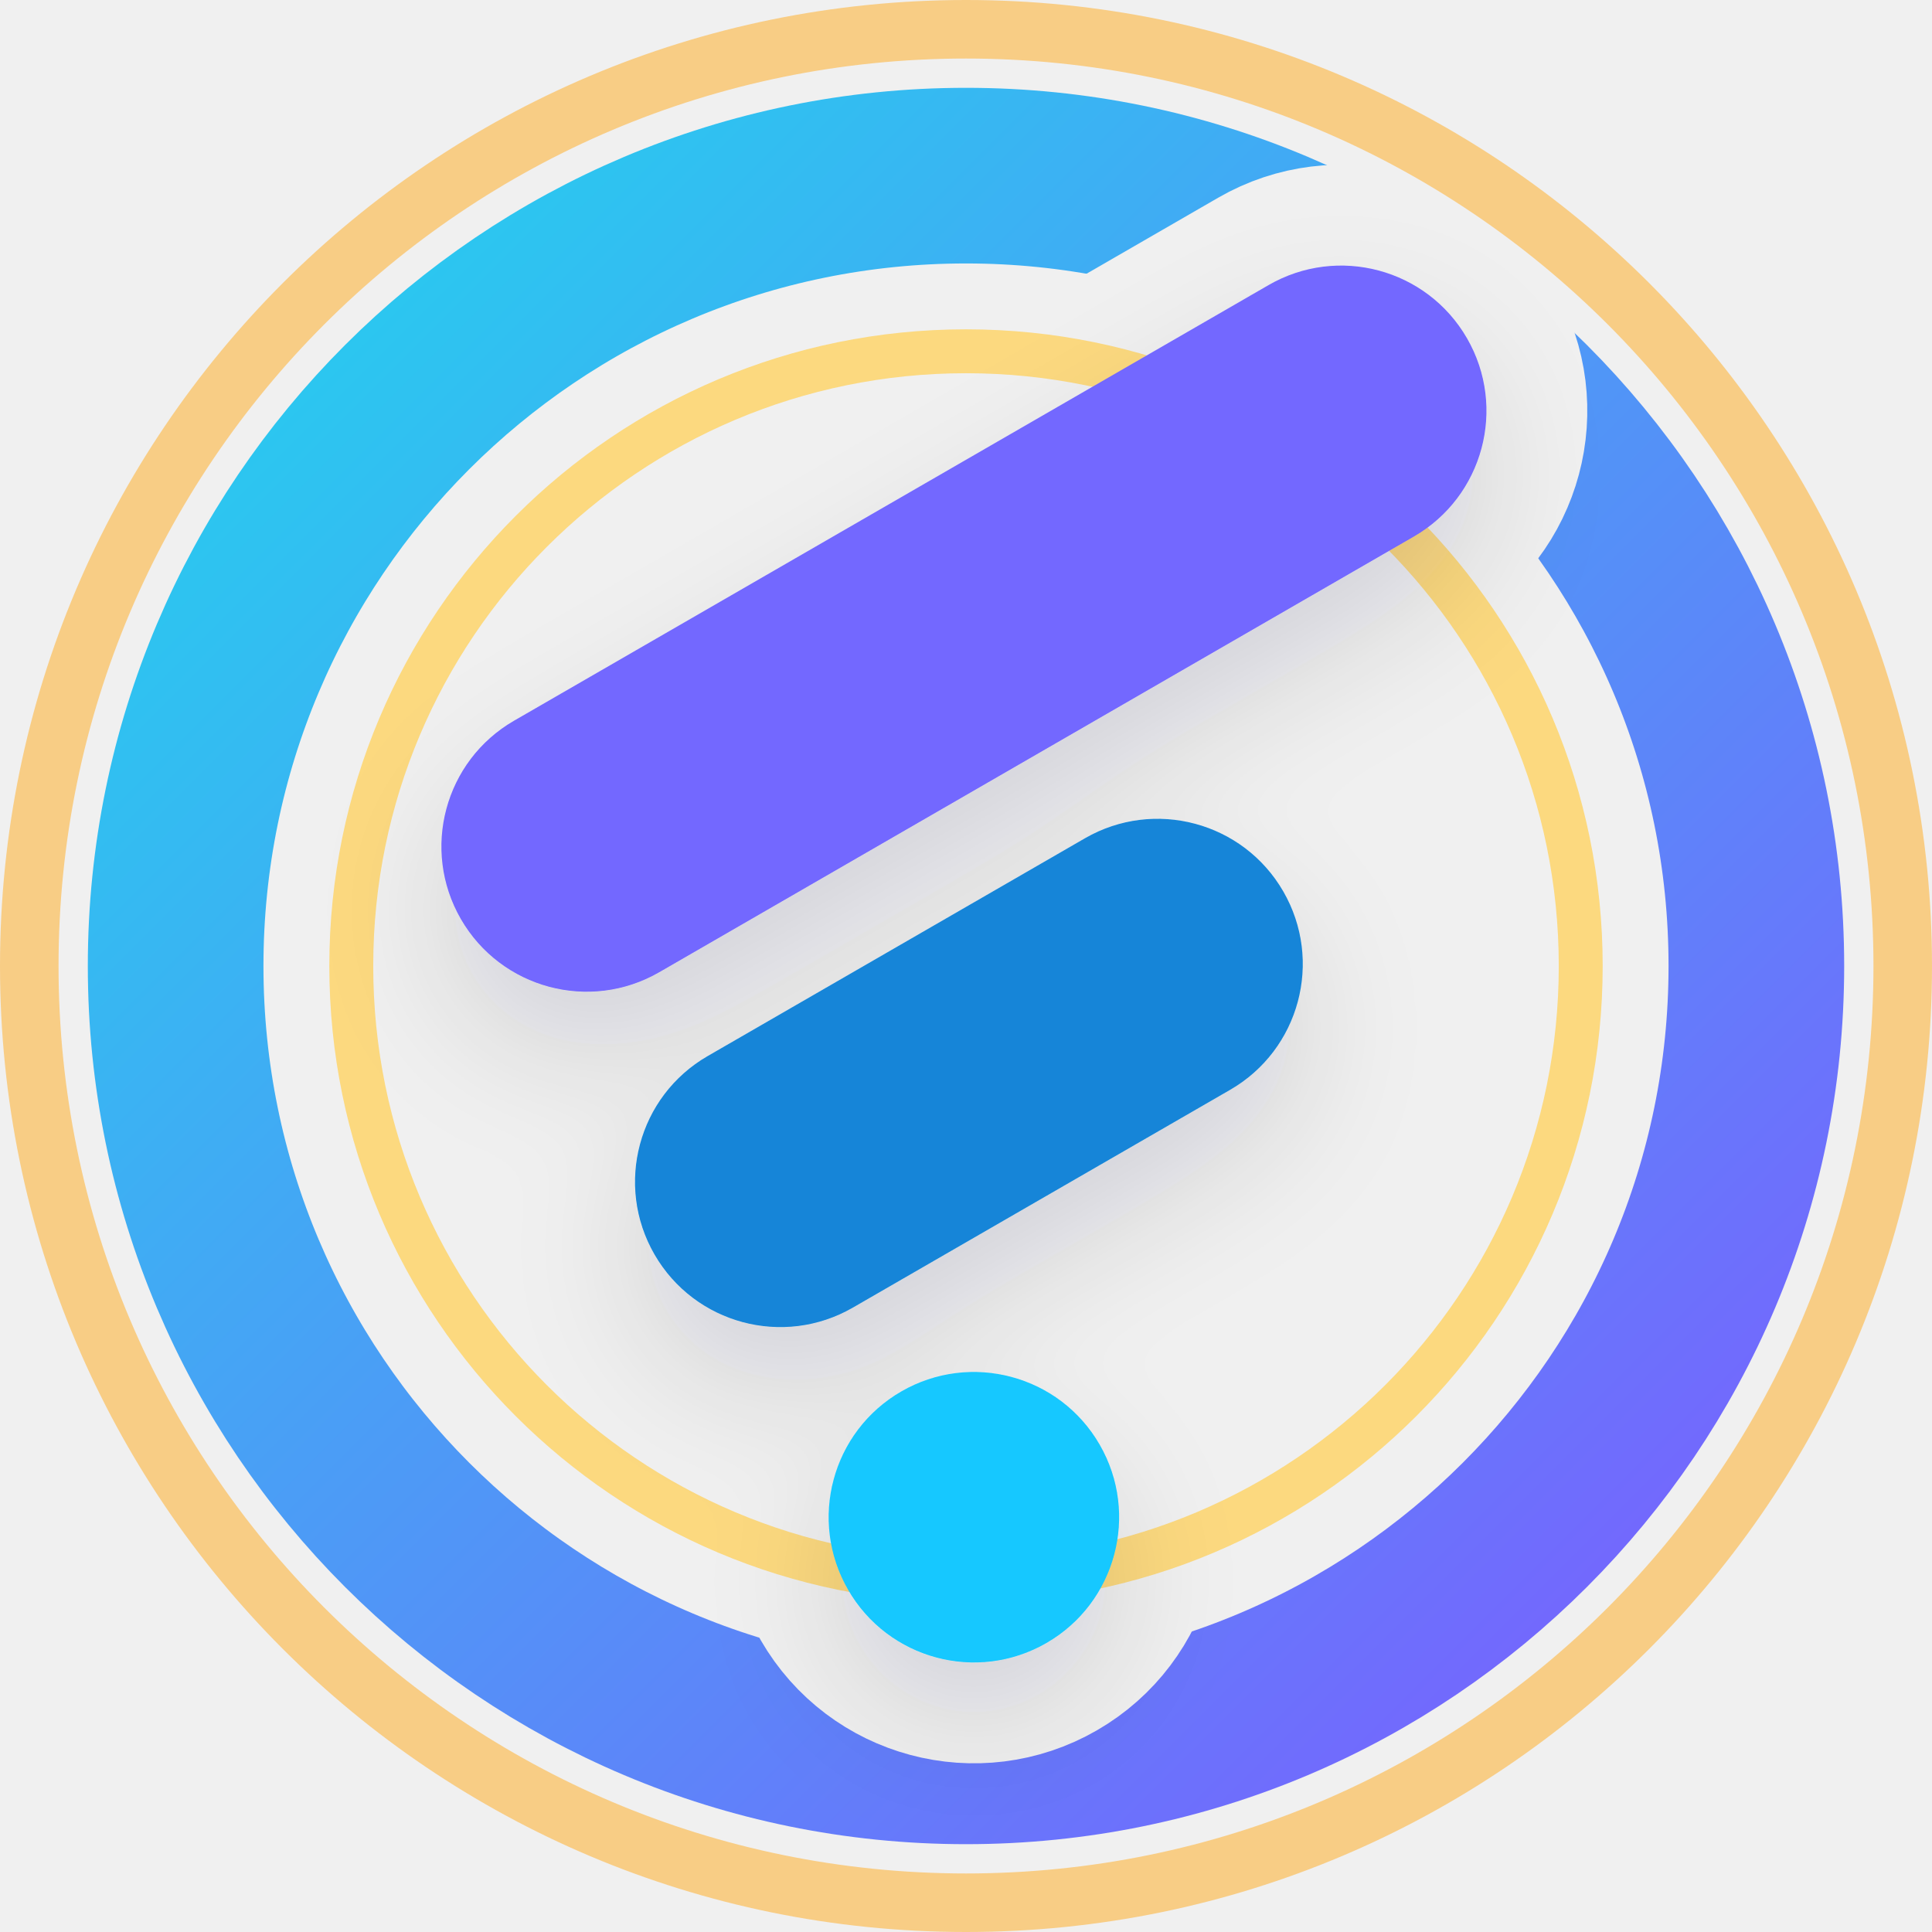
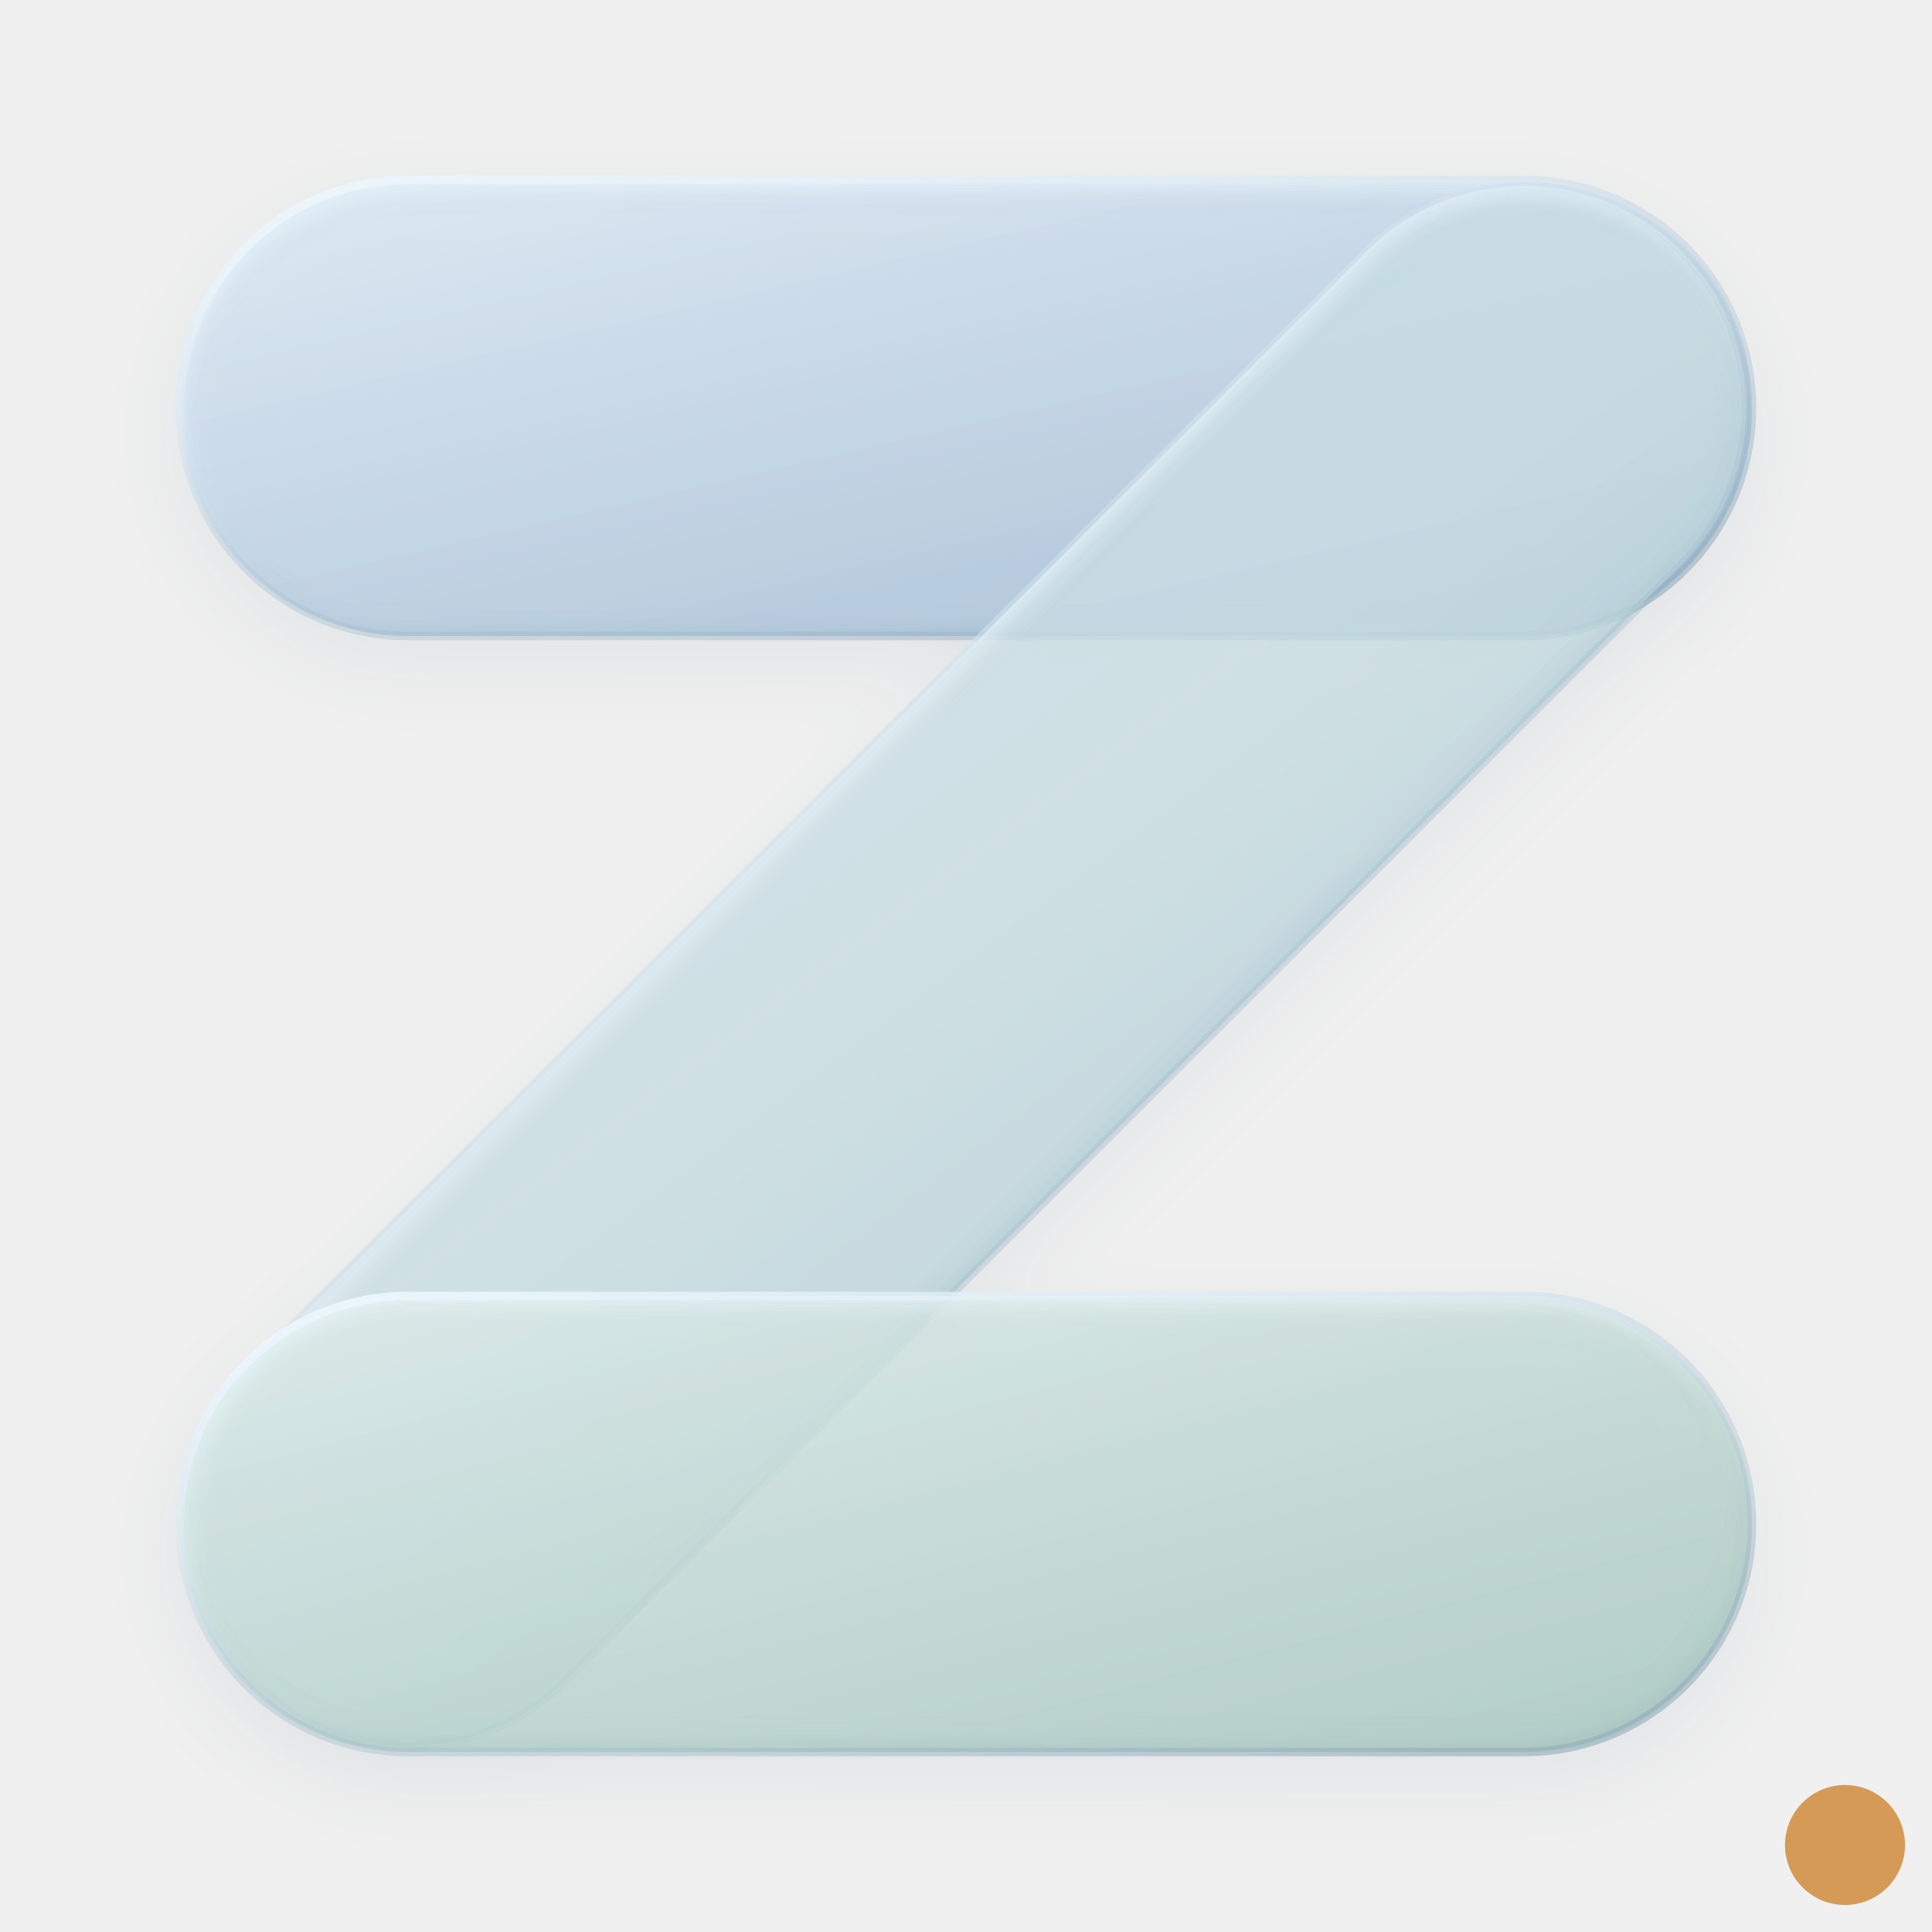
- <svg xmlns="http://www.w3.org/2000/svg" width="108" height="108" viewBox="54 54 132 132">
+ <svg xmlns="http://www.w3.org/2000/svg" viewBox="190 190 644 644" role="img" aria-label="ZolNit">
  <defs>
-     <filter id="glow-shadow" x="-50%" y="-50%" width="200%" height="200%">
-       <feDropShadow dx="0" dy="5" stdDeviation="5" flood-color="#0F172A" flood-opacity="0.12" />
+     <filter id="surface" x="-15%" y="-20%" width="130%" height="145%" color-interpolation-filters="sRGB">
+       <feOffset in="SourceAlpha" dx="-3" dy="-4" result="so" />
+       <feGaussianBlur in="so" stdDeviation="3.5" result="sb" />
+       <feComposite in="SourceAlpha" in2="sb" operator="out" result="si" />
+       <feFlood flood-color="#7297AA" flood-opacity=".3" />
+       <feComposite in2="si" operator="in" result="shade" />
+       <feComposite in="shade" in2="SourceGraphic" operator="over" result="s1" />
+       <feOffset in="SourceAlpha" dx="2" dy="4" result="ho" />
+       <feGaussianBlur in="ho" stdDeviation="3" result="hb" />
+       <feComposite in="SourceAlpha" in2="hb" operator="out" result="hi" />
+       <feFlood flood-color="#EDF8FF" flood-opacity=".85" />
+       <feComposite in2="hi" operator="in" result="shine" />
+       <feComposite in="shine" in2="s1" operator="over" />
    </filter>
-     <path id="shape-top" d="M60.65,89.6L154.18,35.6A18,18 107.59,0 1,178.77 42.19L178.77,42.19A18,18 107.59,0 1,172.18 66.78L78.65,120.78A18,18 106.67,0 1,54.06 114.19L54.06,114.19A18,18 106.67,0 1,60.65 89.6z" />
-     <path id="shape-mid" d="M84.65,131.17L131.42,104.17A18,18 107.83,0 1,156 110.76L156,110.76A18,18 107.83,0 1,149.42 135.35L102.65,162.35A18,18 106.67,0 1,78.06 155.76L78.06,155.76A18,18 106.67,0 1,84.65 131.17z" />
-     <path id="shape-bot" d="M108.65,172.74L108.65,172.74A18,18 116.03,0 1,133.24 179.33L133.24,179.33A18,18 116.03,0 1,126.65 203.92L126.65,203.92A18,18 116.03,0 1,102.06 197.33L102.06,197.33A18,18 116.03,0 1,108.65 172.74z" />
-     <mask id="cutout-mask">
-       <rect x="0" y="0" width="240" height="240" fill="white" />
-       <g transform="translate(15.77, 15.77) scale(0.86856, 0.86856)">
-         <g transform="translate(45.96154, 43.84615) scale(0.6346154, 0.6346154)">
-           <use href="#shape-top" fill="black" stroke="black" stroke-width="25" />
-           <use href="#shape-mid" fill="black" stroke="black" stroke-width="25" />
-           <use href="#shape-bot" fill="black" stroke="black" stroke-width="25" />
-         </g>
-       </g>
-     </mask>
-     <linearGradient id="ring-grad" x1="0%" y1="0%" x2="100%" y2="100%">
-       <stop offset="0%" stop-color="#22D3EE" />
-       <stop offset="100%" stop-color="#7C5CFF" />
+     <linearGradient id="blue" x1=".12" y1="0" x2=".92" y2="1" gradientUnits="objectBoundingBox">
+       <stop stop-color="#DBE8F5" />
+       <stop offset=".44" stop-color="#B9CEE3" />
+       <stop offset="1" stop-color="#91AFCC" />
    </linearGradient>
+     <linearGradient id="sage" x1="0" y1="0" x2=".9" y2="1">
+       <stop stop-color="#E3EFEB" />
+       <stop offset=".46" stop-color="#C2D9D1" />
+       <stop offset="1" stop-color="#A0C1B4" />
+     </linearGradient>
+     <linearGradient id="flow" x1=".2" y1=".1" x2=".8" y2=".9">
+       <stop stop-color="#C1D4E7" />
+       <stop offset=".45" stop-color="#C6DCDE" />
+       <stop offset="1" stop-color="#9BBDC6" />
+     </linearGradient>
+     <linearGradient id="rim" x1="0" y1="0" x2=".82" y2="1">
+       <stop stop-color="#F7FBFF" stop-opacity=".92" />
+       <stop offset=".3" stop-color="#D4E4EE" stop-opacity=".5" />
+       <stop offset=".68" stop-color="#749AAF" stop-opacity=".2" />
+       <stop offset="1" stop-color="#66889C" stop-opacity=".38" />
+     </linearGradient>
+     <linearGradient id="glint" x1="0" y1="0" x2="1" y2=".8">
+       <stop stop-color="#E8F5FF" stop-opacity=".78" />
+       <stop offset=".45" stop-color="#B2CDDD" stop-opacity=".28" />
+       <stop offset="1" stop-color="#A4C4C0" stop-opacity="0" />
+     </linearGradient>
+     <filter id="depth" x="-25%" y="-25%" width="150%" height="160%" color-interpolation-filters="sRGB">
+       <feDropShadow dx="0" dy="10" stdDeviation="12" flood-color="#587F91" flood-opacity=".115" />
+     </filter>
+     <filter id="contact" x="-20%" y="-20%" width="140%" height="145%" color-interpolation-filters="sRGB">
+       <feDropShadow dx="1" dy="5" stdDeviation="5" flood-color="#51798B" flood-opacity=".12" />
+     </filter>
  </defs>
-   <circle cx="120" cy="120" r="64" fill="none" stroke="#FFB02E" stroke-width="4" opacity="0.55" />
-   <circle cx="120" cy="120" r="54" fill="none" stroke="url(#ring-grad)" stroke-width="12" mask="url(#cutout-mask)" opacity="1" />
-   <circle cx="120" cy="120" r="42" fill="none" stroke="#FFD25F" stroke-width="3" opacity="0.78" />
-   <g transform="translate(15.77, 15.77) scale(0.86856, 0.86856)" filter="url(#glow-shadow)">
-     <g transform="translate(45.96154, 43.84615) scale(0.6346154, 0.6346154)">
-       <use href="#shape-top" fill="#7367FF" />
-       <use href="#shape-mid" fill="#1685D8" />
-       <use href="#shape-bot" fill="#12C8FF" />
-     </g>
+   <g filter="url(#depth)">
+     <path d="M326 250H698C740 250 774 284 774 326S740 402 698 402H326C284 402 250 368 250 326S284 250 326 250Z" fill="url(#blue)" fill-opacity="0.78" stroke="url(#rim)" stroke-width="2.8" filter="url(#surface)" />
+     <path d="M645.67 273.67A74 74 0 0 1 750.33 378.33L378.33 750.33A74 74 0 0 1 273.67 645.67Z" fill="url(#flow)" fill-opacity="0.72" stroke="url(#rim)" stroke-width="2.8" filter="url(#surface)" />
+     <path d="M326 622H698C740 622 774 656 774 698S740 774 698 774H326C284 774 250 740 250 698S284 622 326 622Z" fill="url(#sage)" fill-opacity="0.8" stroke="url(#rim)" stroke-width="2.8" filter="url(#surface)" />
  </g>
+   <circle cx="805" cy="805" r="20" fill="#D59B56" />
</svg>
